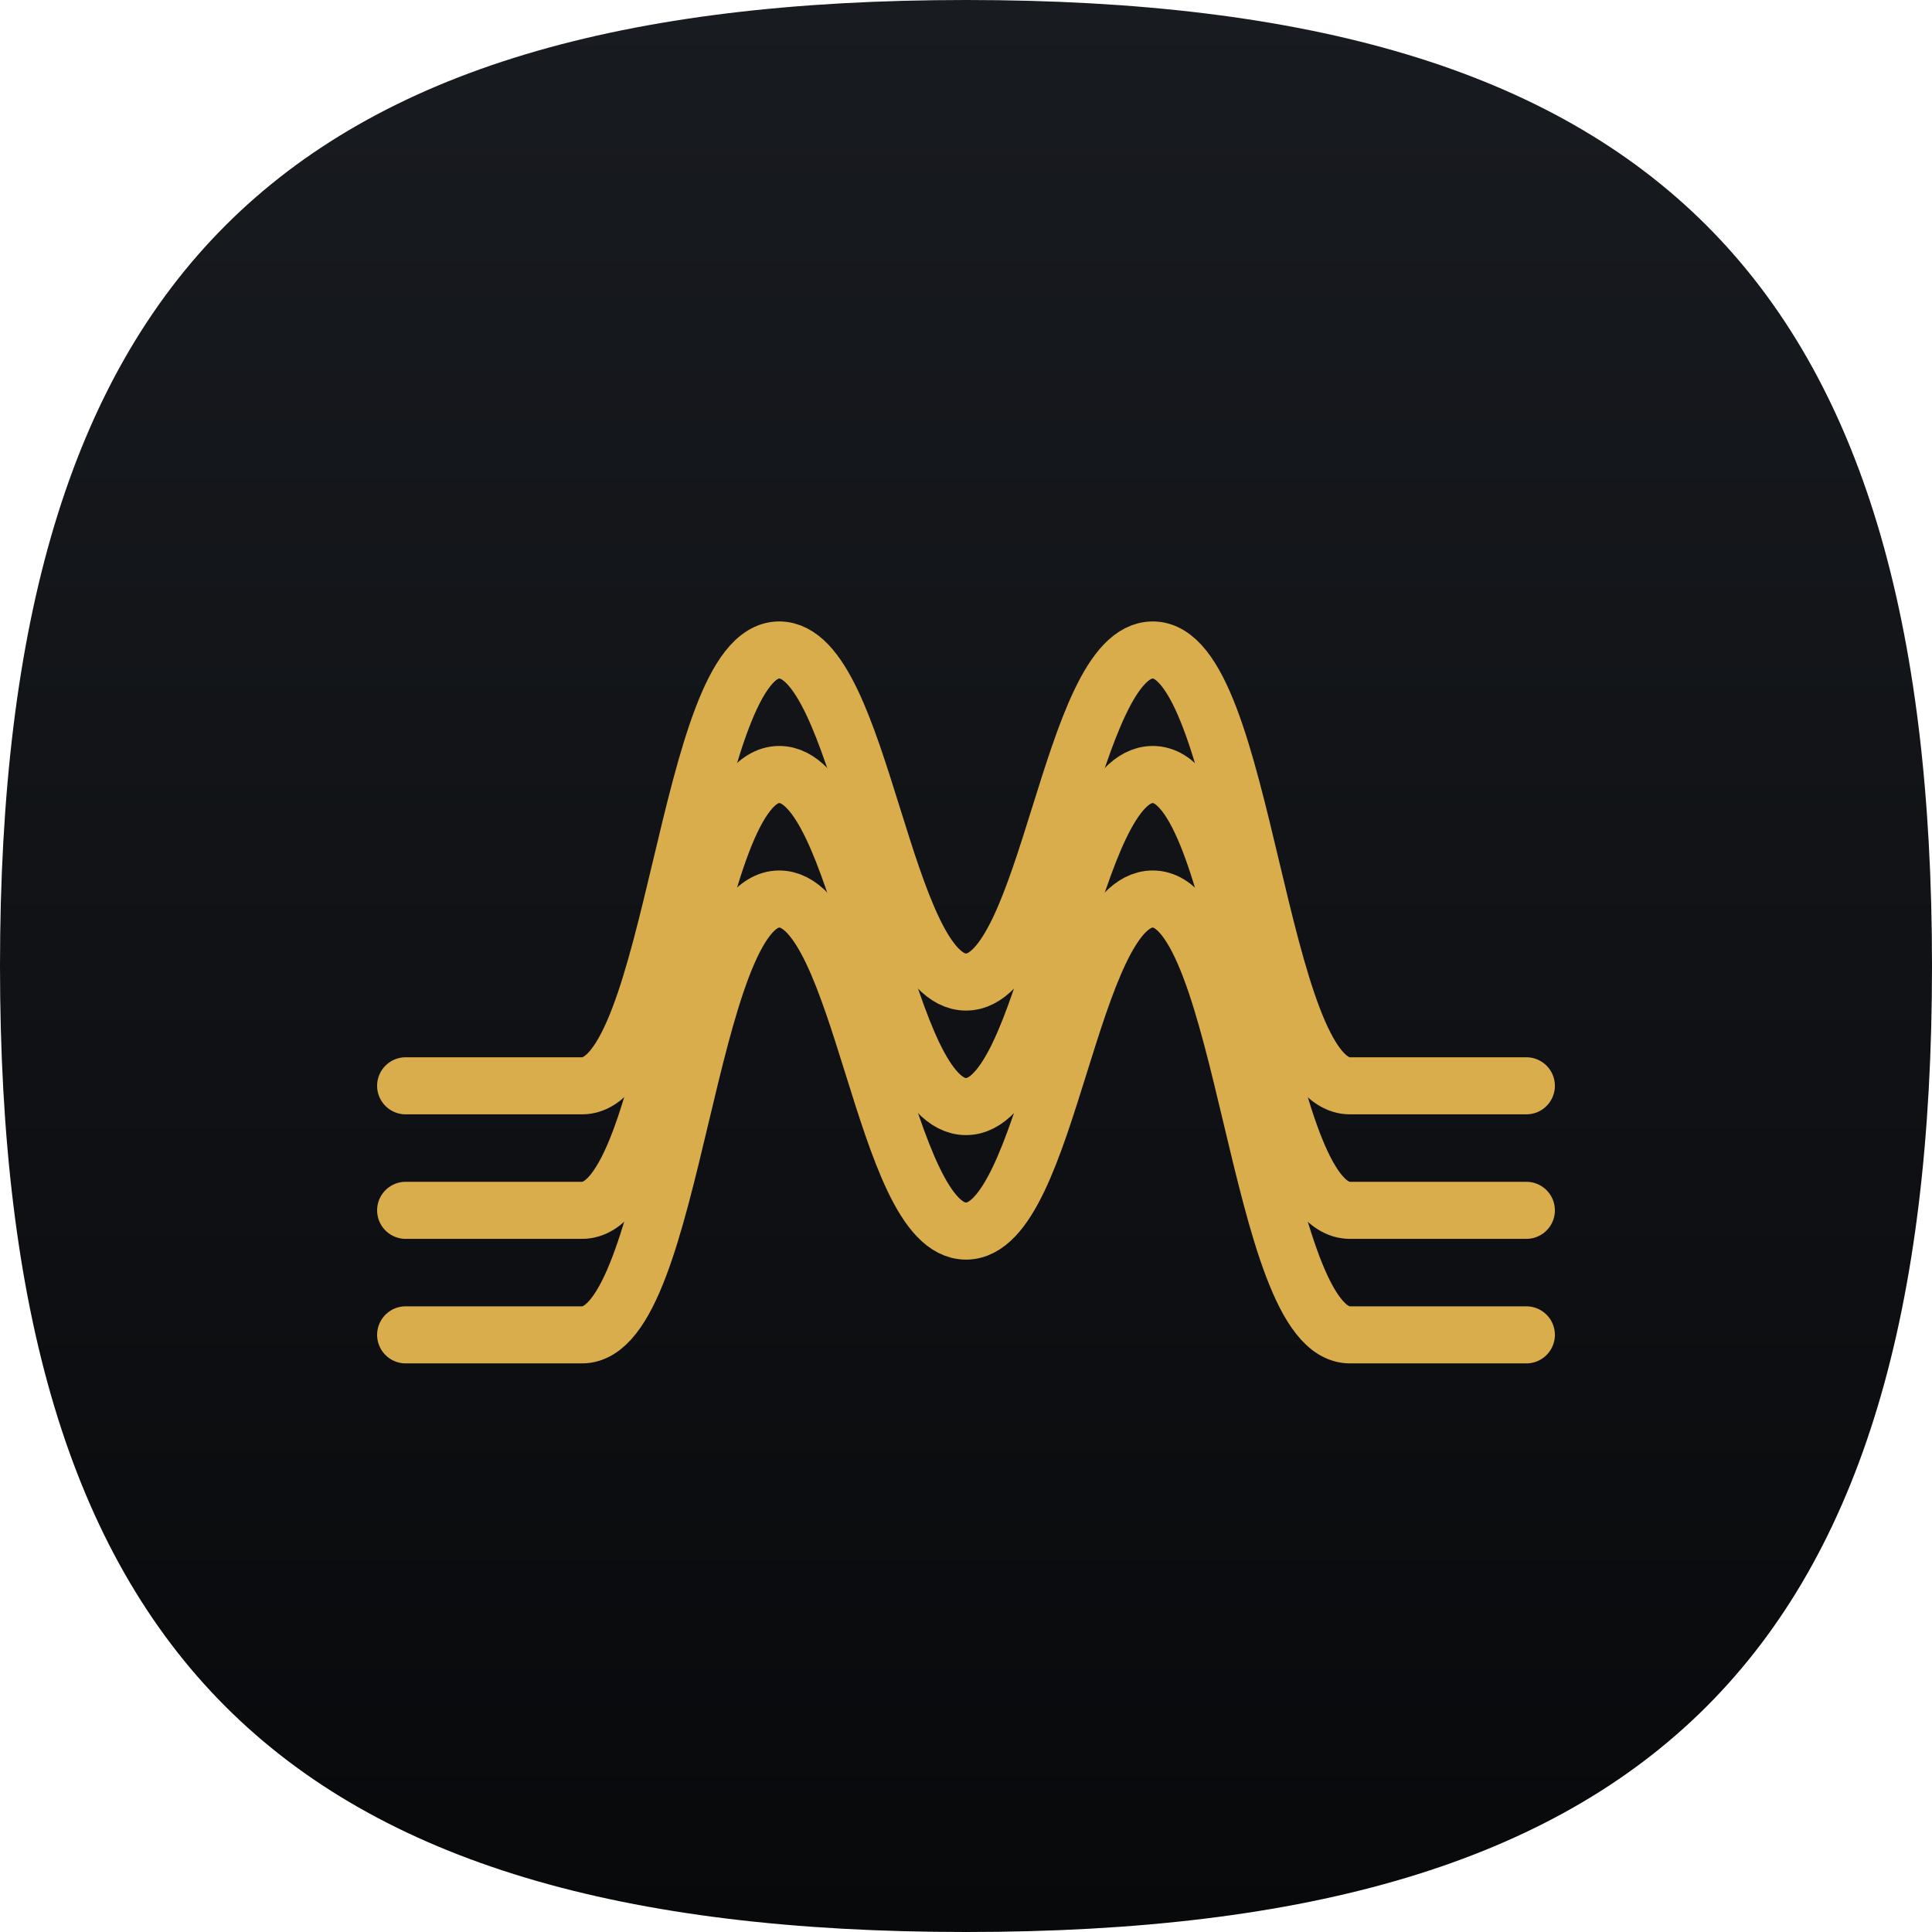
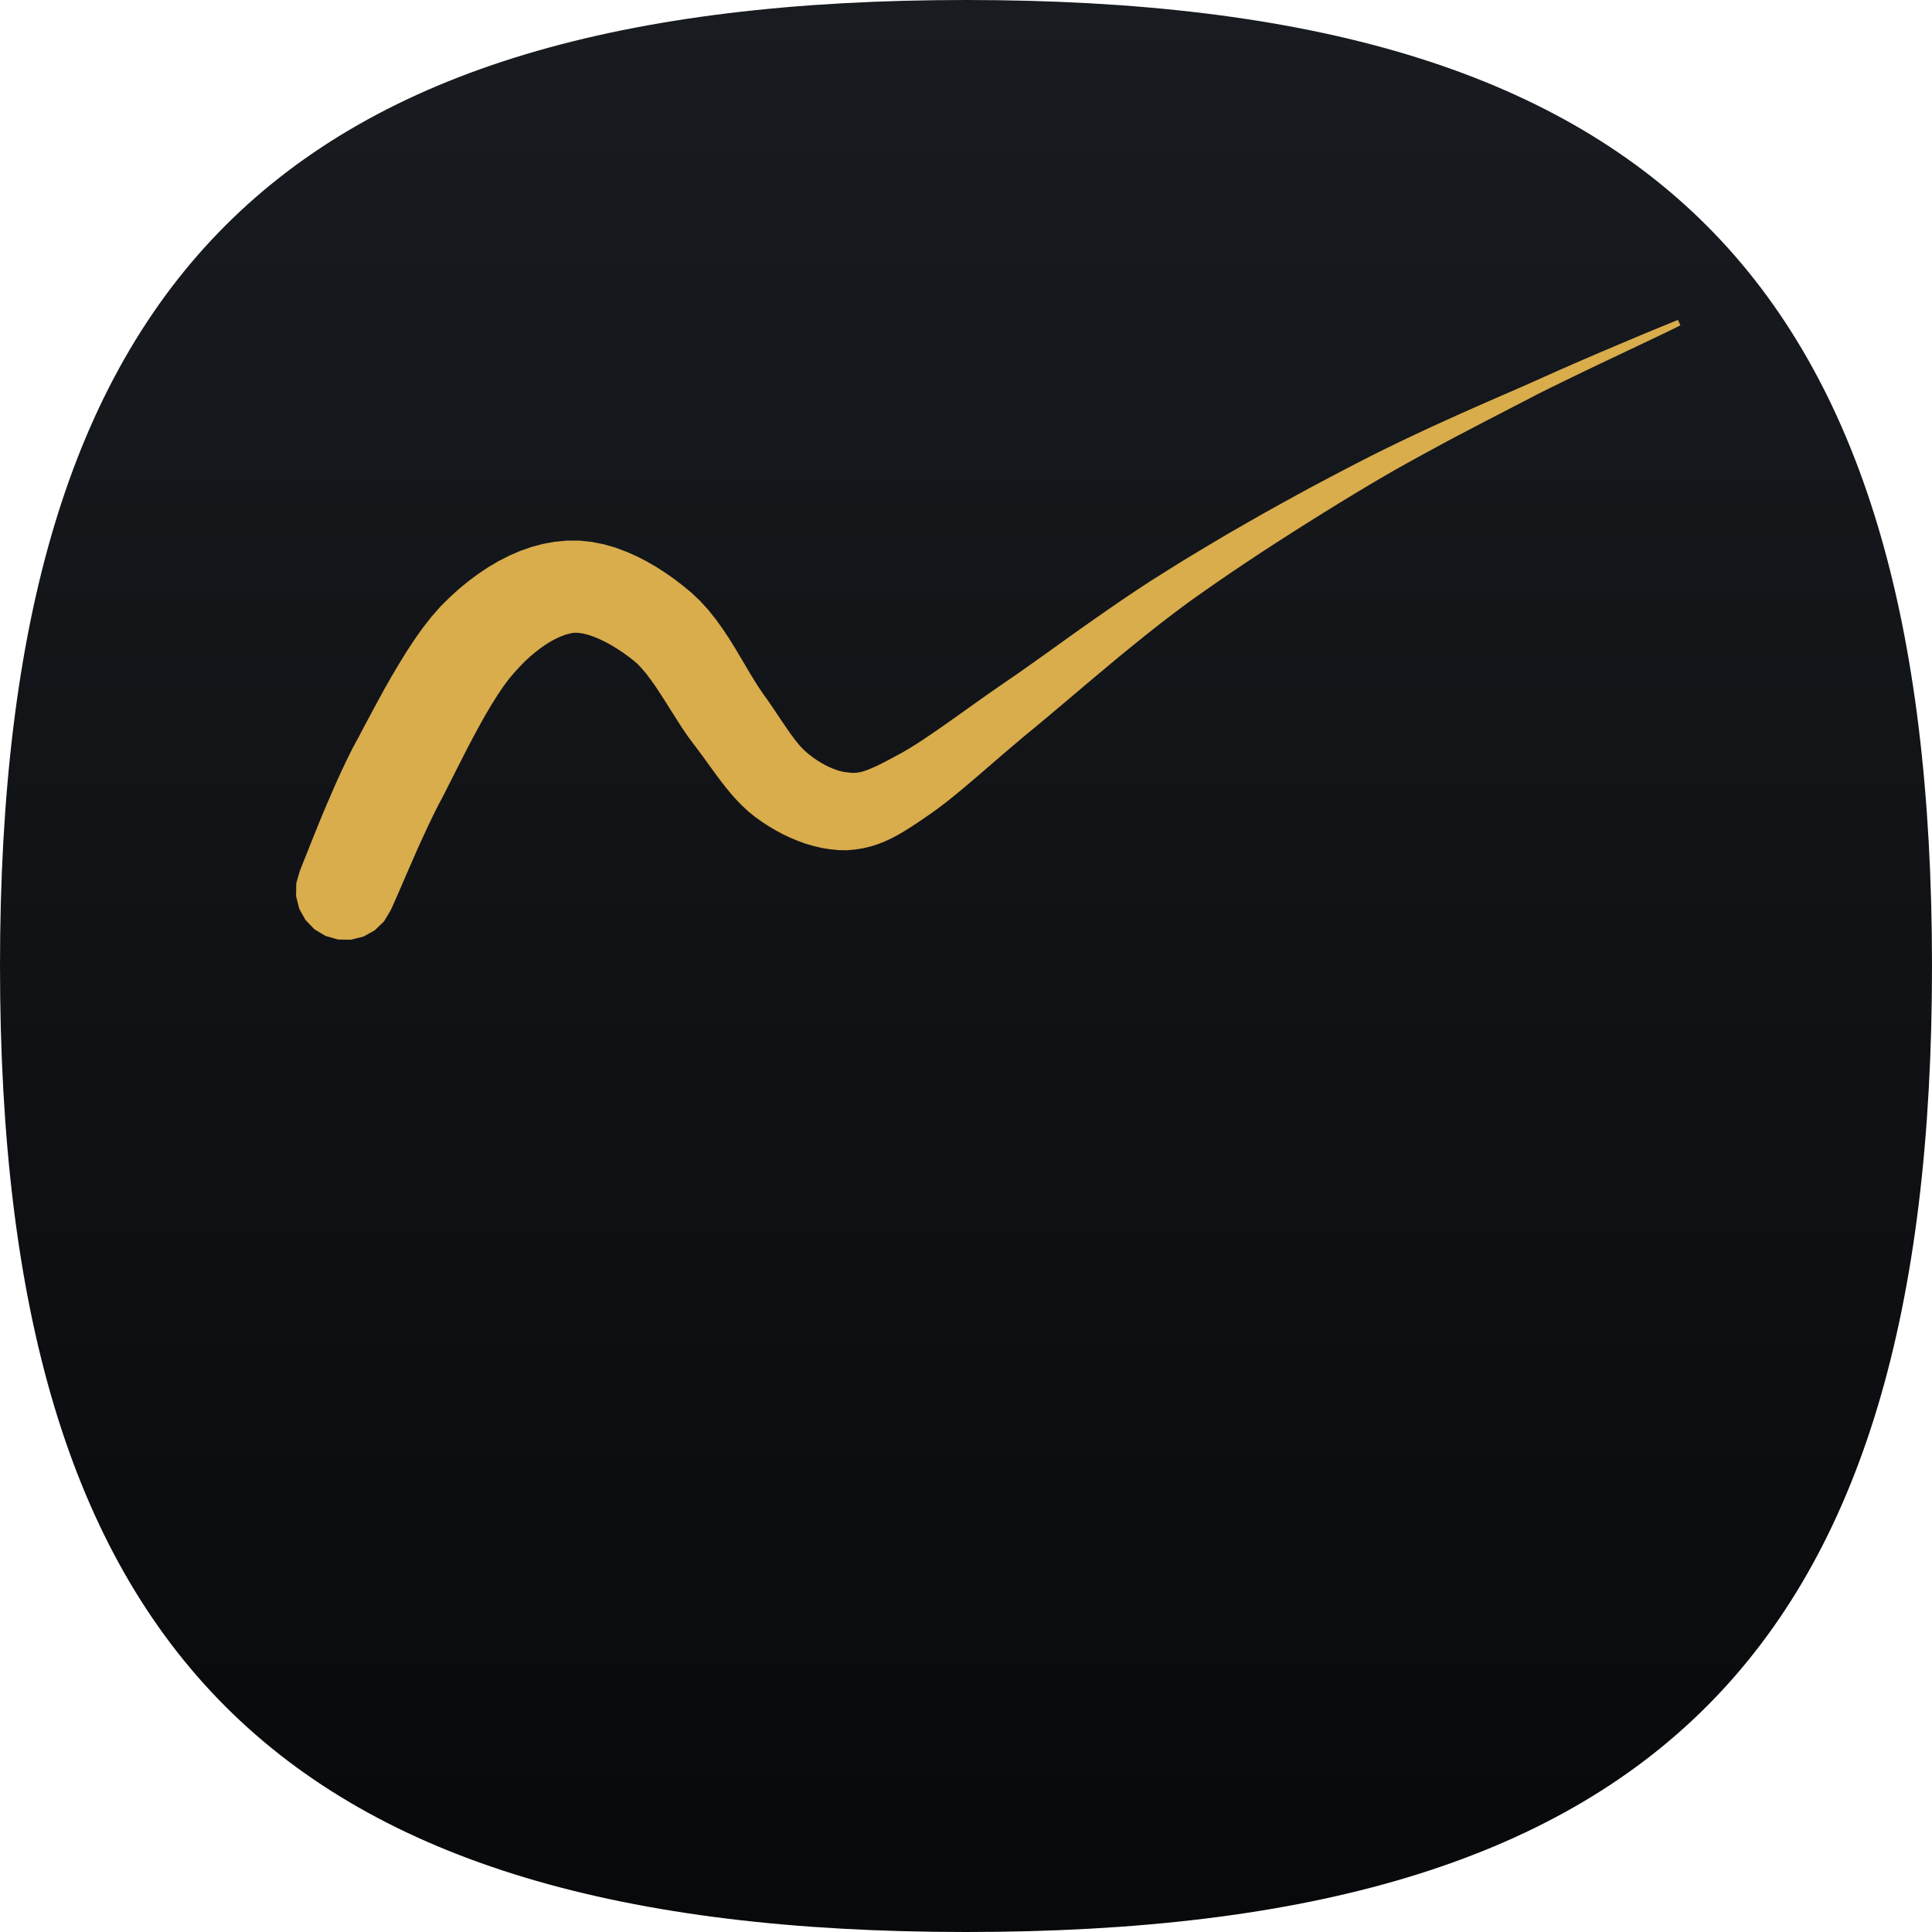
<svg xmlns="http://www.w3.org/2000/svg" viewBox="0 0 512 512" width="512" height="512" role="img" aria-label="Maestro">
  <defs>
    <linearGradient id="canvas" x1="0" y1="0" x2="0" y2="1">
      <stop offset="0" stop-color="#181B20" />
      <stop offset="1" stop-color="#08090B" />
    </linearGradient>
  </defs>
  <path d="M256 0C74 0 0 74 0 256s74 256 256 256 256-74 256-256S438 0 256 0Z" fill="url(#canvas)" />
-   <g transform="translate(77.25 84.25) scale(1.375)" fill="none" stroke="#D9AC4C" stroke-width="11" stroke-linecap="round">
-     <path d="M22 148 L56 148 C74 148 76 64 94 64 C110 64 114 128 130 128 C146 128 150 64 166 64 C184 64 186 148 204 148 L238 148" />
-     <path d="M22 172 L56 172 C74 172 76 88 94 88 C110 88 114 152 130 152 C146 152 150 88 166 88 C184 88 186 172 204 172 L238 172" />
-     <path d="M22 196 L56 196 C74 196 76 112 94 112 C110 112 114 176 130 176 C146 176 150 112 166 112 C184 112 186 196 204 196 L238 196" />
+   <g transform="translate(46 68) scale(1.75)">
+     <path fill="#D9AC4C" d="M32.88 98.98 L33.29 98.08 L33.78 96.97 L34.33 95.71 L34.93 94.32 L35.58 92.82 L36.27 91.24 L36.99 89.60 L37.75 87.93 L38.52 86.27 L39.30 84.64 L40.08 83.08 L40.89 81.56 L41.71 79.93 L42.59 78.19 L43.49 76.42 L44.40 74.63 L45.33 72.86 L46.27 71.12 L47.20 69.45 L48.14 67.87 L49.05 66.41 L49.93 65.11 L50.76 63.99 L51.54 63.06 L52.34 62.18 L53.18 61.32 L54.03 60.53 L54.87 59.83 L55.70 59.20 L56.51 58.65 L57.28 58.18 L58.02 57.80 L58.72 57.49 L59.37 57.25 L59.96 57.09 L60.46 56.99 L60.89 56.96 L61.40 56.99 L62.01 57.08 L62.72 57.26 L63.51 57.52 L64.35 57.86 L65.24 58.28 L66.14 58.76 L67.05 59.31 L67.95 59.90 L68.83 60.53 L69.60 61.12 L70.23 61.66 L70.85 62.31 L71.54 63.12 L72.26 64.07 L73.01 65.13 L73.77 66.29 L74.55 67.50 L75.34 68.76 L76.16 70.05 L76.99 71.35 L77.87 72.64 L78.74 73.81 L79.48 74.79 L80.15 75.69 L80.81 76.61 L81.48 77.53 L82.16 78.46 L82.86 79.40 L83.59 80.34 L84.37 81.29 L85.20 82.23 L86.11 83.16 L87.09 84.07 L88.13 84.91 L89.15 85.63 L90.17 86.29 L91.22 86.91 L92.30 87.49 L93.41 88.01 L94.55 88.49 L95.72 88.91 L96.92 89.26 L98.15 89.55 L99.40 89.75 L100.69 89.88 L101.98 89.90 L103.22 89.79 L104.42 89.60 L105.59 89.32 L106.71 88.96 L107.78 88.53 L108.80 88.05 L109.79 87.52 L110.74 86.96 L111.69 86.36 L112.65 85.73 L113.64 85.06 L114.71 84.32 L115.86 83.49 L117.05 82.58 L118.24 81.63 L119.45 80.63 L120.68 79.59 L121.95 78.51 L123.25 77.39 L124.59 76.23 L125.97 75.04 L127.41 73.82 L128.90 72.56 L130.47 71.27 L132.13 69.89 L133.87 68.42 L135.68 66.90 L137.53 65.33 L139.44 63.72 L141.39 62.09 L143.37 60.44 L145.39 58.79 L147.43 57.15 L149.48 55.53 L151.55 53.95 L153.62 52.40 L155.75 50.89 L157.94 49.36 L160.19 47.82 L162.47 46.29 L164.78 44.76 L167.12 43.24 L169.46 41.74 L171.80 40.26 L174.12 38.81 L176.43 37.38 L178.70 36.00 L180.92 34.66 L183.12 33.37 L185.31 32.11 L187.50 30.89 L189.69 29.69 L191.86 28.51 L194.01 27.36 L196.15 26.24 L198.27 25.13 L200.36 24.05 L202.42 22.98 L204.44 21.94 L206.43 20.90 L208.45 19.89 L210.54 18.87 L212.66 17.84 L214.78 16.82 L216.88 15.82 L218.92 14.85 L220.87 13.93 L222.70 13.06 L224.38 12.26 L225.87 11.55 L227.15 10.93 L228.18 10.41 L227.82 9.59 L226.75 10.02 L225.43 10.56 L223.90 11.19 L222.19 11.90 L220.32 12.69 L218.33 13.53 L216.25 14.41 L214.11 15.33 L211.94 16.27 L209.77 17.22 L207.64 18.17 L205.57 19.10 L203.52 20.00 L201.43 20.91 L199.30 21.84 L197.14 22.79 L194.95 23.76 L192.74 24.76 L190.50 25.78 L188.24 26.83 L185.97 27.91 L183.68 29.02 L181.38 30.16 L179.08 31.34 L176.75 32.55 L174.38 33.80 L171.97 35.08 L169.54 36.41 L167.09 37.76 L164.63 39.13 L162.19 40.53 L159.75 41.93 L157.35 43.35 L154.98 44.77 L152.65 46.18 L150.38 47.60 L148.12 49.02 L145.87 50.49 L143.64 51.99 L141.43 53.51 L139.25 55.03 L137.11 56.54 L135.02 58.03 L132.99 59.49 L131.01 60.90 L129.11 62.25 L127.28 63.53 L125.53 64.73 L123.83 65.91 L122.19 67.06 L120.62 68.18 L119.12 69.25 L117.68 70.27 L116.30 71.24 L114.99 72.15 L113.73 73.00 L112.54 73.78 L111.41 74.48 L110.34 75.11 L109.29 75.68 L108.28 76.22 L107.32 76.72 L106.46 77.14 L105.70 77.48 L105.03 77.75 L104.45 77.95 L103.95 78.08 L103.51 78.15 L103.13 78.18 L102.78 78.18 L102.41 78.15 L102.02 78.10 L101.63 78.06 L101.22 77.98 L100.76 77.86 L100.27 77.70 L99.75 77.50 L99.20 77.26 L98.64 76.98 L98.07 76.66 L97.50 76.31 L96.93 75.92 L96.38 75.50 L95.87 75.09 L95.45 74.71 L95.04 74.29 L94.61 73.80 L94.15 73.23 L93.66 72.58 L93.14 71.85 L92.59 71.05 L92.00 70.18 L91.37 69.24 L90.70 68.24 L89.98 67.19 L89.26 66.19 L88.63 65.26 L88.00 64.27 L87.31 63.14 L86.58 61.90 L85.80 60.59 L84.98 59.21 L84.10 57.80 L83.15 56.37 L82.12 54.94 L80.99 53.52 L79.73 52.14 L78.40 50.88 L77.11 49.82 L75.85 48.85 L74.51 47.91 L73.12 47.01 L71.67 46.17 L70.15 45.39 L68.56 44.69 L66.91 44.07 L65.17 43.57 L63.36 43.21 L61.46 43.01 L59.54 43.01 L57.69 43.19 L55.92 43.51 L54.18 43.98 L52.49 44.57 L50.85 45.28 L49.24 46.10 L47.68 47.02 L46.16 48.03 L44.69 49.12 L43.25 50.30 L41.86 51.56 L40.46 52.94 L39.08 54.51 L37.74 56.22 L36.48 58.00 L35.27 59.84 L34.11 61.72 L32.98 63.63 L31.90 65.54 L30.86 67.44 L29.86 69.30 L28.90 71.09 L28.00 72.80 L27.11 74.44 L26.25 76.18 L25.38 78.01 L24.54 79.86 L23.74 81.70 L22.96 83.51 L22.23 85.26 L21.55 86.94 L20.92 88.50 L20.36 89.92 L19.86 91.16 L19.45 92.19 L19.12 93.02 L18.58 94.90 L18.55 96.86 L19.03 98.76 L19.98 100.47 L21.34 101.88 L23.02 102.88 L24.90 103.42 L26.86 103.45 L28.76 102.97 L30.47 102.02 L31.88 100.66 Z" />
  </g>
</svg>
